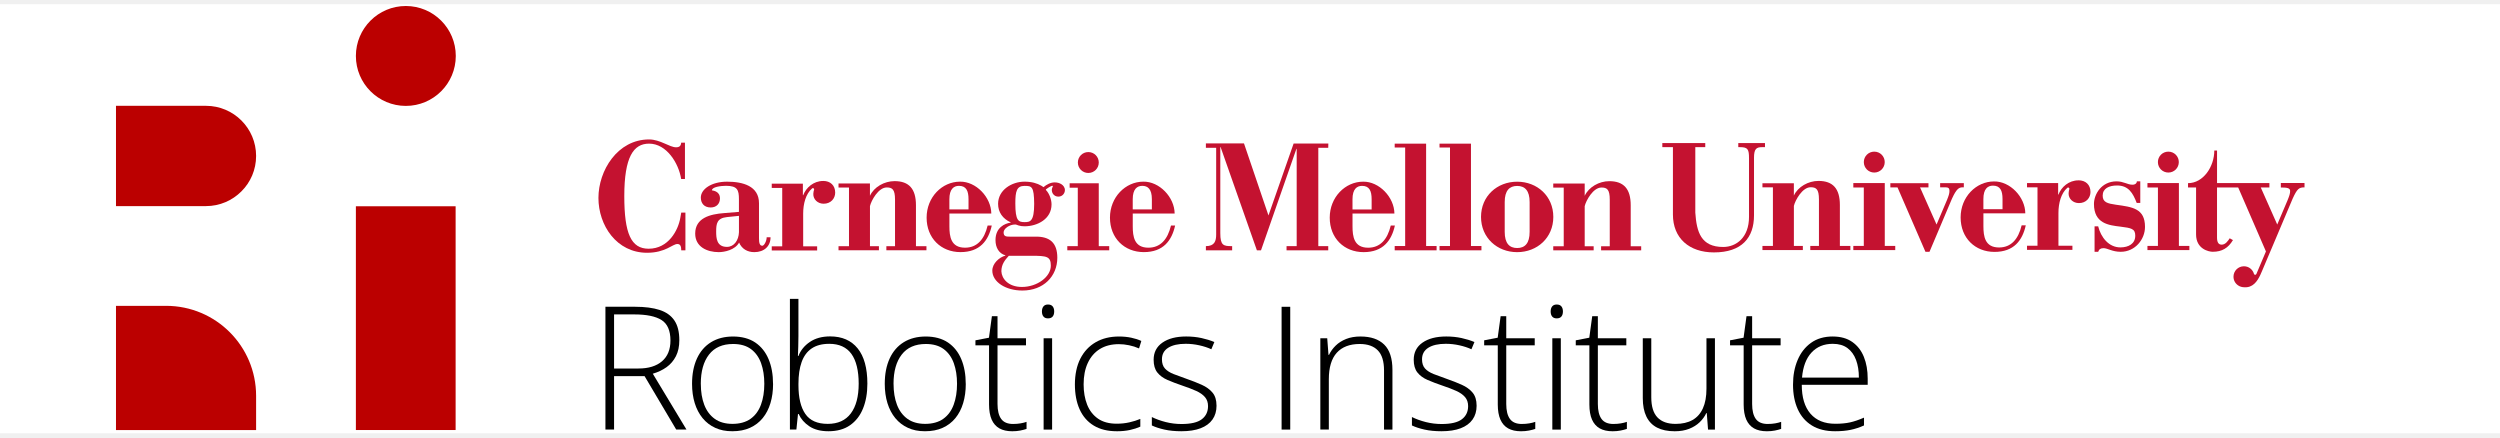
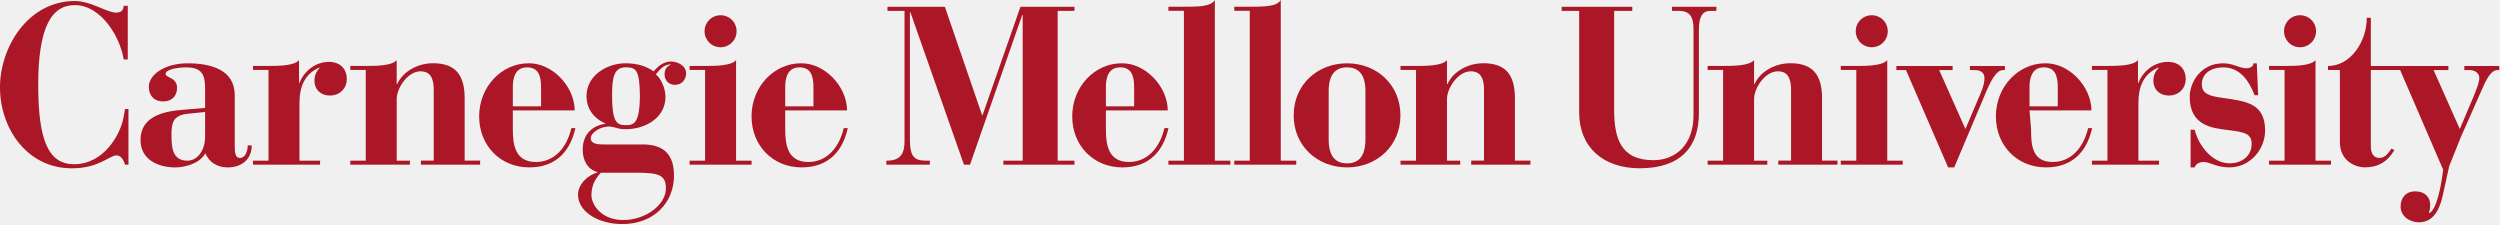
- <svg xmlns="http://www.w3.org/2000/svg" id="ri" viewBox="0 0 1186.14 203.56" width="320" height="56">
-   <rect width="1186.14" height="203.56" style="fill: #fff; stroke-width: 0px;" />
-   <g>
-     <rect x="139.44" y="125.28" width="106.16" height="47.32" transform="translate(43.57 341.46) rotate(-90)" style="fill: #b00; stroke-width: 0px;" />
-     <path d="M121.51,185.8v16.23H55.03v-58.93h23.78c23.6,0,42.7,19.13,42.7,42.7Z" style="fill: #b00; stroke-width: 0px;" />
-     <path d="M121.51,71.97c0,6.58-2.65,12.53-6.98,16.83-4.3,4.3-10.23,6.98-16.8,6.98h-42.7v-47.58h42.7c13.13,0,23.78,10.65,23.78,23.78Z" style="fill: #b00; stroke-width: 0px;" />
-     <circle cx="192.55" cy="24.54" r="23.7" style="fill: #b00; stroke-width: 0px;" />
-   </g>
-   <g>
-     <g>
-       <path d="M301.39,143.54c4.62,0,8.48.51,11.58,1.51,3.09,1.01,5.43,2.67,6.99,4.98,1.57,2.31,2.35,5.43,2.35,9.37,0,2.95-.54,5.48-1.61,7.59-1.08,2.11-2.56,3.85-4.44,5.2-1.89,1.35-4.06,2.39-6.54,3.11l15.98,26.5h-4.86l-15.02-25.35h-14.47v25.35h-4.1v-58.26h14.15ZM300.99,147.17h-9.64v25.66h11.6c4.76,0,8.47-1.14,11.14-3.43,2.67-2.28,4.01-5.57,4.01-9.84,0-4.7-1.41-7.94-4.22-9.72-2.82-1.78-7.11-2.67-12.87-2.67Z" style="stroke-width: 0px;" />
-       <path d="M366.79,180.09c0,3.35-.41,6.4-1.24,9.15-.82,2.75-2.05,5.12-3.67,7.11-1.62,1.99-3.63,3.53-6.04,4.62-2.4,1.09-5.2,1.63-8.39,1.63s-5.73-.54-8.09-1.61c-2.36-1.08-4.36-2.61-6-4.6-1.63-1.99-2.88-4.36-3.73-7.11-.85-2.75-1.28-5.81-1.28-9.19,0-4.65.78-8.65,2.33-12.02,1.55-3.36,3.79-5.94,6.7-7.73,2.91-1.79,6.4-2.69,10.46-2.69s7.7.95,10.5,2.85c2.8,1.9,4.91,4.54,6.32,7.91,1.41,3.37,2.11,7.27,2.11,11.68ZM332.51,180.09c0,3.8.54,7.12,1.63,9.96,1.09,2.84,2.74,5.06,4.96,6.66,2.22,1.59,5.03,2.39,8.43,2.39s6.34-.8,8.57-2.39c2.23-1.59,3.88-3.83,4.94-6.7,1.06-2.87,1.59-6.18,1.59-9.92s-.51-6.88-1.51-9.72c-1.01-2.84-2.6-5.08-4.78-6.72-2.18-1.63-5.02-2.45-8.53-2.45-5.02,0-8.83,1.67-11.42,5.02s-3.89,7.97-3.89,13.87Z" style="stroke-width: 0px;" />
-       <path d="M378.82,139.8v17.61c0,1.51-.03,3.18-.08,4.98-.05,1.81-.11,3.31-.16,4.5h.24c1.04-2.68,2.84-4.9,5.42-6.66,2.58-1.75,5.79-2.63,9.64-2.63,5.63,0,9.98,1.9,13.05,5.7,3.07,3.8,4.6,9.37,4.6,16.7,0,4.49-.69,8.43-2.07,11.82-1.38,3.39-3.43,6.03-6.16,7.93-2.72,1.9-6.13,2.85-10.22,2.85-3.69,0-6.71-.78-9.05-2.33-2.34-1.55-4.04-3.5-5.1-5.84h-.32l-.76,7.37h-3.07v-62.01h4.03ZM393.45,161.12c-3.43,0-6.22.74-8.37,2.21s-3.73,3.62-4.74,6.44c-1.01,2.82-1.51,6.26-1.51,10.32v.64c0,5.98,1.09,10.53,3.27,13.67,2.18,3.14,5.71,4.7,10.6,4.7s8.49-1.65,10.98-4.96c2.48-3.31,3.73-8.02,3.73-14.13s-1.16-10.95-3.47-14.13c-2.31-3.17-5.81-4.76-10.48-4.76Z" style="stroke-width: 0px;" />
-       <path d="M458.22,180.09c0,3.35-.41,6.4-1.24,9.15-.82,2.75-2.05,5.12-3.67,7.11-1.62,1.99-3.63,3.53-6.04,4.62-2.4,1.09-5.2,1.63-8.39,1.63s-5.73-.54-8.09-1.61c-2.36-1.08-4.36-2.61-6-4.6-1.63-1.99-2.88-4.36-3.73-7.11-.85-2.75-1.28-5.81-1.28-9.19,0-4.65.78-8.65,2.33-12.02,1.55-3.36,3.79-5.94,6.7-7.73,2.91-1.79,6.4-2.69,10.46-2.69s7.7.95,10.5,2.85c2.8,1.9,4.91,4.54,6.32,7.91,1.41,3.37,2.11,7.27,2.11,11.68ZM423.95,180.09c0,3.8.54,7.12,1.63,9.96,1.09,2.84,2.74,5.06,4.96,6.66,2.22,1.59,5.03,2.39,8.43,2.39s6.34-.8,8.57-2.39c2.23-1.59,3.88-3.83,4.94-6.7,1.06-2.87,1.59-6.18,1.59-9.92s-.51-6.88-1.51-9.72c-1.01-2.84-2.6-5.08-4.78-6.72-2.18-1.63-5.02-2.45-8.53-2.45-5.02,0-8.83,1.67-11.42,5.02-2.59,3.35-3.89,7.97-3.89,13.87Z" style="stroke-width: 0px;" />
-       <path d="M480.71,199.14c1.25,0,2.41-.09,3.49-.28,1.08-.19,2.03-.42,2.85-.72v3.35c-.85.29-1.85.55-2.99.78-1.14.23-2.4.34-3.79.34-2.44,0-4.48-.46-6.1-1.37-1.62-.92-2.84-2.31-3.67-4.18-.82-1.87-1.24-4.26-1.24-7.15v-28.06h-6.46v-2.39l6.42-1.24,1.39-10.2h2.67v10.48h13.51v3.35h-13.51v27.82c0,3.11.58,5.47,1.73,7.07,1.16,1.61,3.05,2.41,5.68,2.41Z" style="stroke-width: 0px;" />
-       <path d="M497.22,142.47c1.01,0,1.75.3,2.23.9s.72,1.4.72,2.41-.24,1.81-.72,2.39c-.48.58-1.22.88-2.23.88-.96,0-1.67-.29-2.15-.88-.48-.58-.72-1.38-.72-2.39s.24-1.81.72-2.41c.48-.6,1.2-.9,2.15-.9ZM499.18,158.49v43.32h-4.03v-43.32h4.03Z" style="stroke-width: 0px;" />
-       <path d="M529.84,202.6c-4.3,0-7.94-.9-10.9-2.69-2.96-1.79-5.19-4.36-6.7-7.69-1.5-3.33-2.25-7.29-2.25-11.86s.86-8.83,2.59-12.21c1.73-3.39,4.16-5.98,7.29-7.79,3.13-1.81,6.81-2.71,11.04-2.71,2.07,0,4,.19,5.78.56,1.78.37,3.39.89,4.82,1.55l-1.08,3.55c-1.49-.66-3.07-1.17-4.74-1.51-1.67-.35-3.28-.52-4.82-.52-3.56,0-6.58.78-9.07,2.33-2.48,1.55-4.38,3.76-5.7,6.62-1.32,2.86-1.97,6.22-1.97,10.1,0,3.64.56,6.86,1.67,9.66,1.12,2.8,2.83,5.01,5.14,6.62,2.31,1.61,5.27,2.41,8.89,2.41,2.1,0,4.1-.21,6-.64,1.9-.42,3.63-.97,5.2-1.63v3.67c-1.41.64-3.04,1.16-4.88,1.57-1.85.41-3.95.62-6.32.62Z" style="stroke-width: 0px;" />
-       <path d="M577.19,190.45c0,2.58-.64,4.78-1.93,6.6-1.29,1.82-3.17,3.2-5.64,4.14-2.47.94-5.51,1.41-9.13,1.41-3,0-5.69-.27-8.05-.8-2.36-.53-4.34-1.18-5.94-1.95v-3.99c1.99.98,4.2,1.78,6.62,2.39,2.42.61,4.9.92,7.45.92,4.46,0,7.68-.76,9.64-2.27,1.97-1.51,2.95-3.59,2.95-6.22,0-1.73-.49-3.15-1.45-4.28-.97-1.13-2.36-2.11-4.16-2.93-1.81-.82-3.99-1.66-6.54-2.51-2.66-.9-5.02-1.8-7.07-2.69-2.06-.89-3.67-2.07-4.84-3.55-1.17-1.47-1.75-3.49-1.75-6.04,0-3.48,1.39-6.19,4.18-8.13,2.79-1.94,6.54-2.91,11.24-2.91,2.6,0,5.03.25,7.27.74,2.24.49,4.28,1.12,6.12,1.89l-1.43,3.43c-1.65-.77-3.55-1.39-5.7-1.87s-4.3-.72-6.46-.72c-3.53,0-6.3.62-8.29,1.87-1.99,1.25-2.99,3.08-2.99,5.5,0,1.86.48,3.31,1.43,4.36.96,1.05,2.32,1.93,4.1,2.63,1.78.7,3.89,1.48,6.34,2.33,2.52.88,4.85,1.79,6.99,2.75,2.14.96,3.85,2.19,5.12,3.71,1.28,1.51,1.91,3.57,1.91,6.18Z" style="stroke-width: 0px;" />
-       <path d="M608.06,201.81v-58.26h4.1v58.26h-4.1Z" style="stroke-width: 0px;" />
-       <path d="M645.54,157.65c4.86,0,8.59,1.28,11.2,3.83,2.6,2.55,3.91,6.55,3.91,12v28.33h-3.99v-28.1c0-4.3-.98-7.47-2.95-9.48-1.97-2.02-4.82-3.03-8.57-3.03-4.76,0-8.39,1.39-10.9,4.16-2.51,2.78-3.77,6.97-3.77,12.57v23.87h-4.03v-43.32h3.27l.6,7.89h.24c.77-1.62,1.83-3.09,3.17-4.4,1.34-1.32,3-2.36,4.96-3.15,1.97-.78,4.25-1.18,6.85-1.18Z" style="stroke-width: 0px;" />
-       <path d="M700.59,190.45c0,2.58-.64,4.78-1.93,6.6-1.29,1.82-3.17,3.2-5.64,4.14-2.47.94-5.51,1.41-9.13,1.41-3,0-5.69-.27-8.05-.8-2.36-.53-4.34-1.18-5.94-1.95v-3.99c1.99.98,4.2,1.78,6.62,2.39,2.42.61,4.9.92,7.45.92,4.46,0,7.68-.76,9.64-2.27,1.97-1.51,2.95-3.59,2.95-6.22,0-1.73-.49-3.15-1.45-4.28-.97-1.13-2.36-2.11-4.16-2.93-1.81-.82-3.99-1.66-6.54-2.51-2.66-.9-5.02-1.8-7.07-2.69-2.06-.89-3.67-2.07-4.84-3.55-1.17-1.47-1.75-3.49-1.75-6.04,0-3.48,1.39-6.19,4.18-8.13,2.79-1.94,6.54-2.91,11.24-2.91,2.6,0,5.03.25,7.27.74,2.24.49,4.28,1.12,6.12,1.89l-1.43,3.43c-1.65-.77-3.55-1.39-5.7-1.87s-4.3-.72-6.46-.72c-3.53,0-6.3.62-8.29,1.87-1.99,1.25-2.99,3.08-2.99,5.5,0,1.86.48,3.31,1.43,4.36.96,1.05,2.32,1.93,4.1,2.63,1.78.7,3.89,1.48,6.34,2.33,2.52.88,4.85,1.79,6.99,2.75,2.14.96,3.85,2.19,5.12,3.71s1.91,3.57,1.91,6.18Z" style="stroke-width: 0px;" />
-       <path d="M722.08,199.14c1.25,0,2.41-.09,3.49-.28,1.08-.19,2.03-.42,2.85-.72v3.35c-.85.29-1.85.55-2.99.78-1.14.23-2.4.34-3.79.34-2.44,0-4.48-.46-6.1-1.37-1.62-.92-2.84-2.31-3.67-4.18-.82-1.87-1.24-4.26-1.24-7.15v-28.06h-6.46v-2.39l6.42-1.24,1.39-10.2h2.67v10.48h13.51v3.35h-13.51v27.82c0,3.11.58,5.47,1.73,7.07,1.16,1.61,3.05,2.41,5.68,2.41Z" style="stroke-width: 0px;" />
-       <path d="M738.59,142.47c1.01,0,1.75.3,2.23.9.48.6.72,1.4.72,2.41s-.24,1.81-.72,2.39c-.48.58-1.22.88-2.23.88-.96,0-1.67-.29-2.15-.88-.48-.58-.72-1.38-.72-2.39s.24-1.81.72-2.41c.48-.6,1.2-.9,2.15-.9ZM740.54,158.49v43.32h-4.03v-43.32h4.03Z" style="stroke-width: 0px;" />
-       <path d="M765.54,199.14c1.25,0,2.41-.09,3.49-.28,1.08-.19,2.03-.42,2.85-.72v3.35c-.85.29-1.85.55-2.99.78-1.14.23-2.4.34-3.79.34-2.44,0-4.48-.46-6.1-1.37-1.62-.92-2.84-2.31-3.67-4.18-.82-1.87-1.24-4.26-1.24-7.15v-28.06h-6.46v-2.39l6.42-1.24,1.39-10.2h2.67v10.48h13.51v3.35h-13.51v27.82c0,3.11.58,5.47,1.73,7.07,1.16,1.61,3.05,2.41,5.68,2.41Z" style="stroke-width: 0px;" />
-       <path d="M813.66,158.49v43.32h-3.27l-.6-7.81h-.24c-.74,1.59-1.79,3.04-3.15,4.34-1.35,1.3-3.02,2.34-4.98,3.11-1.97.77-4.25,1.16-6.85,1.16-3.32,0-6.1-.58-8.35-1.73-2.25-1.16-3.94-2.9-5.08-5.24-1.14-2.34-1.71-5.26-1.71-8.77v-28.37h4.03v27.98c0,4.33.98,7.52,2.93,9.56,1.95,2.05,4.82,3.07,8.59,3.07,3.19,0,5.86-.61,8.03-1.83,2.16-1.22,3.81-3.07,4.94-5.56,1.13-2.48,1.69-5.59,1.69-9.31v-23.91h4.03Z" style="stroke-width: 0px;" />
-       <path d="M838.74,199.14c1.25,0,2.41-.09,3.49-.28,1.08-.19,2.03-.42,2.85-.72v3.35c-.85.29-1.85.55-2.99.78-1.14.23-2.41.34-3.79.34-2.45,0-4.48-.46-6.1-1.37-1.62-.92-2.84-2.31-3.67-4.18-.82-1.87-1.24-4.26-1.24-7.15v-28.06h-6.46v-2.39l6.42-1.24,1.39-10.2h2.67v10.48h13.51v3.35h-13.51v27.82c0,3.11.58,5.47,1.73,7.07,1.16,1.61,3.05,2.41,5.68,2.41Z" style="stroke-width: 0px;" />
-       <path d="M869.6,157.65c3.69,0,6.77.86,9.23,2.59,2.46,1.73,4.29,4.09,5.5,7.09,1.21,3,1.81,6.44,1.81,10.32v2.91h-31.28c0,5.95,1.37,10.52,4.12,13.71,2.75,3.19,6.69,4.78,11.82,4.78,2.68,0,5.01-.22,6.99-.66,1.98-.44,4.18-1.19,6.6-2.25v3.71c-2.13.96-4.25,1.65-6.38,2.09-2.13.44-4.57.66-7.33.66-4.38,0-8.06-.91-11.02-2.73-2.96-1.82-5.19-4.39-6.7-7.71-1.5-3.32-2.25-7.2-2.25-11.64s.72-8.22,2.17-11.68c1.45-3.45,3.57-6.18,6.38-8.19,2.8-2.01,6.25-3.01,10.34-3.01ZM869.56,161.12c-4.14,0-7.5,1.37-10.06,4.12-2.56,2.75-4.07,6.72-4.52,11.9h26.98c0-3.16-.45-5.95-1.35-8.37-.9-2.42-2.27-4.3-4.08-5.64-1.82-1.34-4.14-2.01-6.95-2.01Z" style="stroke-width: 0px;" />
-     </g>
-     <g>
-       <polygon points="521.31 84.95 521.31 114.78 526.28 114.78 526.28 116.75 506.39 116.75 506.39 114.78 511.36 114.78 511.36 87.05 507.5 87.05 507.5 84.95 521.31 84.95" style="fill: #c41230; stroke-width: 0px;" />
-       <path d="M324.98,65.69h-1.8c-.07,1.53-.88,2.19-2.41,2.19-3.07,0-7.55-3.73-12.81-3.73-14.98,0-24.03,14.76-24.03,27.76s8.62,26.01,23.08,26.01c8.77,0,12.05-4.16,14.39-4.16,1.53,0,1.82,1.35,1.82,3h1.98v-17.9h-1.98l-.44,2.48c-1.02,5.92-5.62,14.66-15.04,14.66-8.33,0-11.54-7.2-11.54-24.96,0-18.63,4.38-24.9,11.76-24.9,8.33,0,14.06,9.33,15.22,16.78h1.8v-17.24Z" style="fill: #c41230; stroke-width: 0px;" />
-       <path d="M350.6,108.18c-.14,3.82-2.3,6.95-5.69,6.95-4.9,0-5.12-4.13-5.12-7.3,0-3.82.43-6.34,5.12-6.84l5.69-.58v7.77ZM363.75,110.56c0,1.87-1.23,4.03-2.05,4.03-1.3,0-1.59-1.37-1.59-3.6v-16.57c0-8.21-7.71-10.23-15.13-10.23s-12.47,3.53-12.47,7.56c0,2.52,1.44,4.68,4.69,4.68,2.74,0,4.39-1.8,4.39-4.32,0-3.67-3.81-3.71-3.81-3.8,0-1.63,4.24-2.16,6.69-2.16,5.4,0,6.12,1.99,6.12,6.32v6.05l-7.06.58c-6.56.5-13.69,2.24-13.69,9.73,0,6.27,5.62,8.79,11.17,8.79,2.81,0,7.78-1.08,9.66-4.54,1.3,3.03,3.96,4.54,7.21,4.54,4.68,0,7.71-2.81,7.71-7.06h-1.83Z" style="fill: #c41230; stroke-width: 0px;" />
-       <polygon points="1033.79 84.85 1033.79 114.67 1038.76 114.67 1038.76 116.65 1018.87 116.65 1018.87 114.67 1023.84 114.67 1023.84 86.95 1018.87 86.95 1018.87 84.85 1033.79 84.85" style="fill: #c41230; stroke-width: 0px;" />
-       <path d="M601.83,100.23l11.94-34.15h16.47l-.05,2.04h-4.71v46.65h4.71v1.99h-19.78v-1.99h4.81v-46.14h-.14l-16.79,48.13h-1.95l-17.22-48.99h-.14v40.85c0,5.84,1.51,6.15,5.4,6.15h.22v1.99h-12.46v-1.99h0c4.11,0,4.88-2.4,4.88-5.5v-41.15h-4.88v-2.08h18.08l11.62,34.2Z" style="fill: #c41230; stroke-width: 0px;" />
-       <path d="M641.7,97.36v-4.84c0-4.83,2.09-6.34,4.54-6.34,3.46,0,4.54,2.38,4.54,6.34v4.84h-9.08ZM641.7,99.32h19.89c-.07-7.78-7.28-15.27-14.84-15.13-8.5,0-15.85,7.35-15.85,17.08s6.84,16.35,16.07,16.35,13.26-5.48,14.84-12.61h-1.96c-1.58,6.7-5.1,10.51-10.72,10.51-6.7,0-7.42-5.25-7.42-10.15v-6.05Z" style="fill: #c41230; stroke-width: 0px;" />
-       <path d="M941.03,97.25v-4.84c0-4.83,2.09-6.34,4.54-6.34,3.46,0,4.54,2.38,4.54,6.34v4.84h-9.08ZM941.03,99.21h19.89c-.07-7.78-7.28-15.27-14.84-15.13-8.5,0-15.85,7.35-15.85,17.08s6.84,16.35,16.07,16.35,13.26-5.48,14.84-12.61h-1.96c-1.58,6.7-5.1,10.51-10.72,10.51-6.7,0-7.42-5.25-7.42-10.15v-6.05Z" style="fill: #c41230; stroke-width: 0px;" />
-       <polygon points="661.72 66.15 661.72 67.98 666.69 67.98 666.69 114.72 661.72 114.72 661.72 116.76 681.6 116.76 681.6 114.72 676.63 114.72 676.63 66.15 661.72 66.15" style="fill: #c41230; stroke-width: 0px;" />
-       <polygon points="682.99 66.15 682.99 67.98 687.96 67.98 687.96 114.72 682.99 114.72 682.99 116.76 702.88 116.76 702.88 114.72 697.91 114.72 697.91 66.15 682.99 66.15" style="fill: #c41230; stroke-width: 0px;" />
-       <path d="M725.74,108.03c0,5.4-2.23,7.64-5.91,7.64s-5.91-2.23-5.91-7.64v-14.18c0-5.41,2.23-7.64,5.91-7.64s5.91,2.23,5.91,7.64v14.18ZM736.98,100.91c0-9.87-7.64-16.71-17.15-16.71s-17.15,6.84-17.15,16.71,7.64,16.72,17.15,16.72,17.15-6.84,17.15-16.72" style="fill: #c41230; stroke-width: 0px;" />
-       <path d="M788.69,67.8h5.04v32.01c0,11.17,7.71,17.94,19.45,17.94,13.26,0,19.02-6.99,19.02-17.58v-27.36c0-4.18,1.15-5,3.75-5h1.46v-1.93h-12.67v1.93h.91c3.67,0,4.18,1.11,4.18,5.29v27.8c0,9.8-6.08,14.27-12.25,14.27-10.52,0-12.61-7.06-13.23-16.29v-31.07h4.72v-1.93h-20.37v1.93Z" style="fill: #c41230; stroke-width: 0px;" />
-       <path d="M913.52,117.46h1.94l10.67-25.22c2.16-4.71,3.31-5.31,4.97-5.38h.65v-1.97h-11.24v1.99h1.37c2.09,0,3.05-.13,3.05,1.74,0,1.16-.37,2.29-1.22,4.38l-4.9,11.53-7.84-17.64h4v-1.99h-18.08v1.99h3.39l13.26,30.57Z" style="fill: #c41230; stroke-width: 0px;" />
-       <path d="M993.79,117.46h1.71c.36-1.15,1.1-1.73,2.54-1.73,1.87,0,4.11,1.73,8.14,1.73,6.85,0,11.53-5.91,11.53-11.81,0-8.79-6.05-9.44-13.76-10.52-4.04-.58-6.32-1.15-6.32-4.32,0-3.39,2.95-4.81,6.84-4.81,5.41,0,7.5,3.58,9.3,8.27h1.7v-10.23h-1.63c0,.87-.75,1.59-2.11,1.59-2.31,0-4.18-1.59-7.5-1.59-7.2,0-10.74,6.13-10.74,10.74,0,9.3,7.06,10.09,12.54,10.74,5.19.65,7.06.98,7.06,4.29,0,3.82-3.17,5.56-7.06,5.56-5.47,0-9.24-4.73-10.54-9.99h-1.71v12.1Z" style="fill: #c41230; stroke-width: 0px;" />
-       <polygon points="894.24 84.85 894.24 114.67 899.21 114.67 899.21 116.65 879.32 116.65 879.32 114.67 884.29 114.67 884.29 86.95 879.32 86.95 879.32 84.85 894.24 84.85" style="fill: #c41230; stroke-width: 0px;" />
-       <path d="M884.3,74.9c0,2.76,2.21,4.96,4.96,4.96s4.96-2.21,4.96-4.96-2.2-4.96-4.96-4.96-4.96,2.21-4.96,4.96" style="fill: #c41230; stroke-width: 0px;" />
-       <path d="M1023.83,74.9c0,2.76,2.21,4.96,4.96,4.96s4.96-2.21,4.96-4.96-2.2-4.96-4.96-4.96-4.96,2.21-4.96,4.96" style="fill: #c41230; stroke-width: 0px;" />
-       <path d="M450.44,97.35v-4.84c0-4.83,2.09-6.34,4.54-6.34,3.46,0,4.54,2.38,4.54,6.34v4.84h-9.08ZM450.44,99.31h19.89c-.07-7.78-7.28-15.27-14.84-15.13-8.5,0-15.85,7.35-15.85,17.08s6.84,16.35,16.07,16.35,13.26-5.48,14.84-12.61h-1.96c-1.58,6.7-5.1,10.51-10.72,10.51-6.7,0-7.42-5.25-7.42-10.15v-6.05Z" style="fill: #c41230; stroke-width: 0px;" />
-       <path d="M537.43,97.35v-4.84c0-4.83,2.09-6.34,4.54-6.34,2.58,0,4.54,1.49,4.54,6.34v4.84h-9.08ZM537.43,99.31h19.89c-.07-7.78-7.28-15.27-14.84-15.13-8.5,0-15.85,7.35-15.85,17.08s6.84,16.35,16.07,16.35,13.26-5.48,14.84-12.61h-1.96c-1.58,6.7-5.1,10.51-10.72,10.51-6.7,0-7.42-5.25-7.42-10.15v-6.05Z" style="fill: #c41230; stroke-width: 0px;" />
-       <path d="M872.94,114.7v-19.45c0-7.78-3.31-11.42-10.16-11.42-4.83,0-9.73,2.77-11.67,6.95h0v-5.84h-14.91v1.94h4.97v27.81h-4.97v1.95h19.17v-1.95h-4.25v-19.01c.62-2.67,4.01-8.85,7.95-8.85,2.62,0,3.94.9,3.94,5.74v22.12h-4.11v1.95h19.02v-1.95h-4.97Z" style="fill: #c41230; stroke-width: 0px;" />
-       <path d="M751.87,85.06v5.84h0c1.95-4.18,6.84-6.95,11.67-6.95,6.84,0,10.16,3.64,10.16,11.42v19.45h4.97v1.95h-19.02v-1.95h4.11v-22.12c0-4.84-1.33-5.74-3.94-5.74-3.94,0-7.33,6.17-7.95,8.85v19.01s4.25,0,4.25,0v1.95h-19.17v-1.95h4.97v-27.81h-4.97v-1.94h14.91Z" style="fill: #c41230; stroke-width: 0px;" />
-       <path d="M434.58,114.8v-19.45c0-7.78-3.31-11.42-10.16-11.42-4.83,0-9.73,2.77-11.67,6.95h0v-5.84h-14.91v1.94h4.97v27.81h-4.97v1.95h19.17v-1.95h-4.25v-19.01c.62-2.67,4.01-8.85,7.95-8.85,2.62,0,3.94.9,3.94,5.74v22.12h-4.11v1.95h19.02v-1.95h-4.97Z" style="fill: #c41230; stroke-width: 0px;" />
-       <path d="M511.4,75.1c0,2.76,2.21,4.96,4.96,4.96s4.96-2.21,4.96-4.96-2.2-4.96-4.96-4.96-4.96,2.21-4.96,4.96" style="fill: #c41230; stroke-width: 0px;" />
-       <path d="M1082.15,84.86v2.09c3.07-.01,4.42.28,4.42,1.67,0,1.16-.37,2.29-1.22,4.38l-4.9,11.53-7.81-17.58h4.09v-2.1h-24.84v-15.45h-1.3c0,7.63-5.19,15.49-12.47,15.49v2.06h3.82v22.29c0,6.84,5.9,8.21,7.92,8.21,4.4,0,7.35-1.8,9.58-5.55l-1.54-.85c-.86,1.3-2.02,3.02-3.82,3.02-1.44,0-2.2-1.02-2.2-3.4v-23.74h10.04l13.17,30.36-4.55,10.73v.02s-.01,0-.02,0h0c-.1.2-.3.34-.55.34-.26,0-.48-.17-.56-.41,0-.01,0-.02,0-.03-.59-2.09-2.47-3.61-4.76-3.61-2.76,0-4.96,2.21-4.96,4.96,0,1.94,1.1,3.59,2.71,4.41,0,0-.02,0-.02,0,.05.03.11.05.16.07.1.05.19.09.29.13.56.23,1.16.37,1.81.38,4.18.35,6.32-2.73,7.8-5.88.33-.71.64-1.43.92-2.11.63-1.52,1.74-4.14,3.04-7.2h0s1.25-2.93,1.25-2.93h0s10.13-23.96,10.13-23.96c2.16-4.71,2.99-5.31,5.61-5.31h0v-2.07h-11.24Z" style="fill: #c41230; stroke-width: 0px;" />
-       <path d="M390.58,83.85c-4.61,0-8.14,3.17-9.51,6.77h-.14v-5.49h-14.77v2.02h4.97v27.72h-4.97v1.97h21.54v-1.97h-6.63v-15.52c0-4.63,1.21-9.38,4.26-11.99.18-.13.41-.17.62-.06.24.12.35.37.32.61h0c-.2.57-.35,1.24-.39,2.06-.1,2.61,2.09,4.68,4.9,4.68,3.46,0,5.48-2.52,5.48-5.26,0-3.46-2.31-5.55-5.69-5.55Z" style="fill: #c41230; stroke-width: 0px;" />
-       <path d="M499.02,86.19c.14-.04.32-.12.43,0s.11.25.03.39h0c-.44.75-.6,1.66-.26,2.66.33.97,1.17,1.74,2.18,1.96,2.06.47,3.85-1.05,3.85-3.02,0-1.27-.79-2.24-1.7-2.81s-2-.84-3.17-.84c-1.92,0-3.88,1.03-5.29,2.26,0,0,0,0,0-.01-.32-.23-.66-.46-1.02-.67-1.98-1.15-4.57-1.93-7.98-1.93-6.05,0-12.54,3.96-12.54,10.52,0,3.96,2.16,7.06,5.98,8.79v.14c-2.81.36-7.21,2.3-7.21,8.29,0,3.6,1.66,6.34,4.69,7.21v.14c-2.88.79-6.2,3.68-6.2,7.13,0,5.33,6.27,9.44,14.27,9.44,10.01,0,16.57-6.77,16.57-15.56,0-6.99-3.46-10.16-10.52-10.01h-11.96c-1.8,0-3-.07-3-2.02,0-1.8,2.76-3.75,5.5-3.75.48,0,1.26.37,1.46.43.87.28,1.81.43,2.96.43,6.2,0,12.82-3.53,12.82-10.38,0-2.12-.92-5.01-2.63-6.81-.1-.11-.1-.28.02-.37.69-.55,1.5-1.01,1.88-1.23.31-.17.55-.3.85-.39h.02ZM489.45,119.35c7.21,0,9.12.3,9.12,4.7,0,5.26-6.44,10.09-13.72,10.09-6.49,0-9.6-3.98-9.74-7.43,0-3.17,1.58-5.26,3.52-7.35h10.82ZM490.67,94.73c0,8.38-1.94,8.65-4.54,8.65-2.88,0-4.4-.56-4.4-8.87,0-5.84.65-8.32,4.4-8.32,3.38,0,4.47.22,4.54,8.51v.03Z" style="fill: #c41230; stroke-width: 0px;" />
-       <path d="M986.15,83.56c-4.61,0-8.14,3.17-9.51,6.77h-.14v-5.49h-14.77v2.02h4.97v27.72h-4.97v1.97h21.54v-1.97h-6.63v-15.52c0-4.63,1.21-9.37,4.25-11.99.18-.12.41-.16.62-.06.24.12.35.37.32.61v.02c-.18.56-.34,1.22-.37,2.03-.1,2.61,2.09,4.68,4.9,4.68,3.46,0,5.48-2.52,5.48-5.26,0-3.46-2.31-5.55-5.69-5.55Z" style="fill: #c41230; stroke-width: 0px;" />
-     </g>
+ <svg xmlns="http://www.w3.org/2000/svg" version="1.1" width="178.5" height="16">
+   <style type="text/css">
+ path {fill:#ab1727;}
+ </style>
+   <g transform="matrix(1,0,0,-1,-505.7749,201.4159)">
+     <path d="m 514.899,201.004 -0.293,0 c -0.015,-0.34 -0.196,-0.488 -0.536,-0.488 -0.682,0 -1.785,0.827 -2.955,0.827 -3.328,0 -5.341,-3.278 -5.341,-6.166 0,-2.907 1.916,-5.779 5.129,-5.779 1.949,0 2.68,0.924 3.199,0.924 0.341,0 0.537,-0.423 0.601,-0.665 l 0.244,0 0,3.978 -0.244,0 -0.098,-0.552 c -0.228,-1.316 -1.444,-3.393 -3.538,-3.393 -1.852,0 -2.564,1.737 -2.564,5.682 0,4.137 0.973,5.68 2.612,5.68 1.851,0 3.23,-2.223 3.49,-3.88 l 0.293,0 0,3.832 z" />
+     <path d="m 523.751,191.035 -0.288,0 c 0,-0.417 -0.176,-0.898 -0.561,-0.898 -0.288,0 -0.367,0.304 -0.367,0.8 l 0,3.684 c 0,1.825 -1.715,2.275 -3.364,2.275 -1.601,0 -2.771,-0.786 -2.771,-1.682 0,-0.562 0.32,-1.041 1.04,-1.041 0.609,0 0.977,0.4 0.977,0.961 0,0.767 -0.799,0.72 -0.817,0.992 -0.014,0.353 0.914,0.479 1.459,0.479 1.2,0 1.361,-0.59 1.361,-1.552 l 0,-1.344 -1.57,-0.129 c -1.456,-0.113 -3.042,-0.497 -3.042,-2.162 0,-1.394 1.248,-1.956 2.482,-1.956 0.624,0 1.729,0.242 2.146,1.009 0.288,-0.672 0.881,-1.009 1.6,-1.009 1.041,0 1.714,0.626 1.714,1.571 m -3.33,0.527 c -0.032,-0.849 -0.514,-1.616 -1.265,-1.616 -1.089,0 -1.136,0.991 -1.136,1.824 0,0.851 0.095,1.411 1.136,1.522 l 1.265,0.129 0,-1.859 z" />
+     <path d="m 523.841,189.657 4.789,0 0,0.289 -1.474,0 0,4.087 c 0,1.233 0.385,2.097 1.394,2.547 l 0.064,0 c -0.272,-0.288 -0.385,-0.543 -0.385,-0.944 0,-0.626 0.464,-1.042 1.089,-1.042 0.769,0 1.218,0.558 1.218,1.169 0,0.77 -0.513,1.234 -1.265,1.234 -1.025,0 -1.81,-0.705 -2.114,-1.506 l -0.032,0 0,1.634 c -0.337,-0.416 -1.521,-0.416 -2.178,-0.416 l -1.106,0 0,-0.287 1.106,0 0,-6.476 -1.106,0 0,-0.289 z" />
+     <path d="m 530.787,189.657 4.258,0 0,0.289 -0.945,0 0,4.391 c 0,0.815 0.801,1.987 1.697,1.987 0.464,0 0.946,-0.193 0.946,-1.313 l 0,-5.064 -0.914,0 0,-0.289 4.227,0 0,0.289 -1.105,0 0,4.47 c 0,1.731 -0.736,2.484 -2.258,2.484 -1.071,0 -2.129,-0.56 -2.562,-1.489 l -0.032,0 0,1.713 c -0.337,-0.416 -1.52,-0.416 -2.177,-0.416 l -1.137,0 0,-0.287 1.105,0 0,-6.476 -1.105,0 0,-0.289 z" />
+     <path d="m 542.39,193.532 4.421,0 c -0.016,1.73 -1.618,3.395 -3.3,3.365 -1.888,0 -3.524,-1.635 -3.524,-3.796 0,-2.082 1.521,-3.637 3.573,-3.637 1.97,0 2.947,1.218 3.299,2.805 l -0.288,0 c -0.352,-1.49 -1.281,-2.419 -2.531,-2.419 -1.49,0 -1.65,1.249 -1.65,2.337 l 0,1.345 z m 0,0.29 0,1.376 c 0,1.074 0.465,1.409 1.009,1.409 0.767,0 1.009,-0.527 1.009,-1.409 l 0,-1.376 -2.019,0 z" />
+     <path d="m 554.763,196.175 c 0,0.562 -0.608,0.849 -1.089,0.849 -0.527,0 -0.928,-0.353 -1.233,-0.704 -0.465,0.336 -1.104,0.578 -2.001,0.578 -1.345,0 -2.788,-0.881 -2.788,-2.339 0,-0.88 0.481,-1.568 1.33,-1.953 l 0,-0.031 c -0.625,-0.08 -1.602,-0.513 -1.602,-1.842 0,-0.799 0.369,-1.409 1.041,-1.602 l 0,-0.031 c -0.641,-0.174 -1.377,-0.815 -1.377,-1.584 0,-1.185 1.394,-2.098 3.171,-2.098 2.225,0 3.683,1.505 3.683,3.458 0,1.554 -0.769,2.258 -2.338,2.226 l -2.659,0 c -0.401,0 -0.945,0.016 -0.945,0.447 0,0.401 0.689,0.833 1.297,0.833 0.176,0 0.352,-0.048 0.529,-0.095 0.191,-0.065 0.4,-0.098 0.657,-0.098 1.377,0 2.85,0.786 2.85,2.307 0,0.512 -0.239,1.232 -0.688,1.616 0.288,0.288 0.432,0.642 1.057,0.72 l 0,-0.032 c -0.337,-0.175 -0.432,-0.384 -0.432,-0.705 0,-0.368 0.256,-0.736 0.735,-0.736 0.514,0 0.801,0.386 0.801,0.817 m -6.085,-7.092 2.514,0 c 1.601,0 2.13,-0.144 2.13,-1.121 0,-1.169 -1.441,-2.257 -3.059,-2.257 -1.442,0 -2.225,0.976 -2.259,1.744 0,0.705 0.24,1.17 0.673,1.634 m 2.787,5.475 c -0.017,-1.969 -0.433,-2.08 -1.009,-2.08 -0.641,0 -0.977,0.208 -0.977,2.13 0,1.295 0.144,2 0.977,2 0.752,0 0.992,-0.208 1.009,-2.05" />
+     <path d="m 555.013,189.657 4.424,0 0,0.289 -1.106,0 0,7.178 c -0.337,-0.416 -1.523,-0.416 -2.179,-0.416 l -1.139,0 0,-0.287 1.105,0 0,-6.476 -1.105,0 0,-0.289 z" />
+     <path d="m 556.081,199.186 c 0,-0.635 0.507,-1.144 1.143,-1.144 0.636,0 1.143,0.509 1.143,1.144 0,0.635 -0.507,1.142 -1.143,1.142 -0.636,0 -1.143,-0.507 -1.143,-1.142" />
+     <path d="m 561.839,193.532 4.419,0 c -0.014,1.73 -1.617,3.395 -3.299,3.365 -1.889,0 -3.524,-1.635 -3.524,-3.796 0,-2.082 1.524,-3.637 3.572,-3.637 1.971,0 2.949,1.218 3.3,2.805 l -0.288,0 c -0.352,-1.49 -1.28,-2.419 -2.531,-2.419 -1.489,0 -1.649,1.249 -1.649,2.337 l 0,1.345 z m 0,0.29 0,1.376 c 0,1.074 0.464,1.409 1.009,1.409 0.768,0 1.008,-0.527 1.008,-1.409 l 0,-1.376 -2.018,0 z" />
+     <path d="m 569.062,189.657 3.106,0 0,0.288 -0.224,0 c -0.865,0 -1.201,0.224 -1.201,1.521 l 0,9.077 0.033,0 3.825,-10.886 0.433,0 3.729,10.694 0.032,0 0,-10.406 -1.378,0 0,-0.288 5.075,0 0,0.288 -1.201,0 0,10.695 1.201,0 0,0.288 -3.858,0 -2.706,-7.734 -0.032,0 -2.657,7.734 -4.098,0 0,-0.288 1.216,0 0,-9.319 c 0,-0.688 -0.159,-1.376 -1.232,-1.376 l -0.064,0 0,-0.288 z" />
+     <path d="m 584.735,193.532 4.42,0 c -0.015,1.73 -1.617,3.395 -3.299,3.365 -1.889,0 -3.524,-1.635 -3.524,-3.796 0,-2.082 1.522,-3.637 3.574,-3.637 1.968,0 2.947,1.218 3.298,2.805 l -0.288,0 c -0.351,-1.49 -1.28,-2.419 -2.531,-2.419 -1.49,0 -1.65,1.249 -1.65,2.337 l 0,1.345 z m 0,0.29 0,1.376 c 0,1.074 0.464,1.409 1.009,1.409 0.769,0 1.009,-0.527 1.009,-1.409 l 0,-1.376 -2.019,0 z" />
+     <path d="m 589.198,189.657 4.424,0 0,0.288 -1.106,0 0,11.471 c -0.289,-0.48 -1.171,-0.48 -2.308,-0.48 l -1.009,0 0,-0.289 1.107,0 0,-10.701 -1.107,0 0,-0.288 z" />
+     <path d="m 593.902,189.657 4.424,0 0,0.288 -1.105,0 0,11.471 c -0.29,-0.48 -1.171,-0.48 -2.308,-0.48 l -1.01,0 0,-0.289 1.105,0 0,-10.701 -1.105,0 0,-0.288 z" />
+     <path d="m 605.766,193.181 c 0,2.193 -1.697,3.715 -3.811,3.715 -2.113,0 -3.812,-1.522 -3.812,-3.715 0,-2.195 1.699,-3.717 3.812,-3.717 2.114,0 3.811,1.522 3.811,3.717 m -2.499,-1.73 c 0,-1.202 -0.495,-1.698 -1.312,-1.698 -0.816,0 -1.313,0.495 -1.313,1.698 l 0,3.459 c 0,1.2 0.497,1.696 1.313,1.696 0.817,0 1.312,-0.496 1.312,-1.696 l 0,-3.459 z" />
+     <path d="m 605.775,189.657 4.259,0 0,0.289 -0.944,0 0,4.391 c 0,0.815 0.801,1.987 1.698,1.987 0.463,0 0.945,-0.193 0.945,-1.313 l 0,-5.064 -0.915,0 0,-0.289 4.229,0 0,0.289 -1.107,0 0,4.47 c 0,1.731 -0.735,2.484 -2.257,2.484 -1.072,0 -2.129,-0.56 -2.563,-1.489 l -0.031,0 0,1.713 c -0.336,-0.416 -1.521,-0.416 -2.178,-0.416 l -1.138,0 0,-0.287 1.106,0 0,-6.476 -1.106,0 0,-0.289 z" />
+     <path d="m 617.279,200.64 1.249,0 0,-7.253 c 0,-2.481 1.711,-3.986 4.322,-3.986 2.945,0 4.226,1.554 4.226,3.909 l 0,5.986 c 0,0.929 0.256,1.345 0.833,1.345 l 0.416,0 0,0.288 -3.169,0 0,-0.288 0.464,0 c 0.817,0 1.073,-0.416 1.073,-1.345 l 0,-6.085 c 0,-2.175 -1.314,-3.232 -2.867,-3.232 -2.337,0 -2.801,1.568 -2.801,3.617 l 0,7.045 1.296,0 0,0.288 -5.043,0 0,-0.288 z" />
+     <path d="m 627.702,189.657 4.258,0 0,0.289 -0.944,0 0,4.391 c 0,0.815 0.798,1.987 1.695,1.987 0.466,0 0.946,-0.193 0.946,-1.313 l 0,-5.064 -0.912,0 0,-0.289 4.227,0 0,0.289 -1.103,0 0,4.47 c 0,1.731 -0.738,2.484 -2.259,2.484 -1.072,0 -2.13,-0.56 -2.562,-1.489 l -0.032,0 0,1.713 c -0.338,-0.416 -1.521,-0.416 -2.18,-0.416 l -1.135,0 0,-0.287 1.103,0 0,-6.476 -1.103,0 0,-0.289 z" />
+     <path d="m 637.206,189.657 4.424,0 0,0.289 -1.105,0 0,7.178 c -0.338,-0.416 -1.522,-0.416 -2.181,-0.416 l -1.138,0 0,-0.287 1.108,0 0,-6.476 -1.108,0 0,-0.289 z" />
+     <path d="m 638.274,199.186 c 0,-0.635 0.509,-1.144 1.145,-1.144 0.634,0 1.142,0.509 1.142,1.144 0,0.635 -0.507,1.142 -1.142,1.142 -0.636,0 -1.145,-0.507 -1.145,-1.142" />
+     <path d="m 644.874,189.464 0.432,0 2.369,5.606 c 0.401,0.897 0.736,1.329 1.105,1.345 l 0.145,0 0,0.289 -2.499,0 0,-0.289 0.306,0 c 0.463,0 0.735,-0.175 0.735,-0.592 0,-0.258 -0.08,-0.609 -0.272,-1.057 l -1.089,-2.563 -1.874,4.212 0.961,0 0,0.289 -4.019,0 0,-0.289 0.688,0 3.01,-6.951 z" />
+     <path d="m 650.683,193.532 4.421,0 c -0.015,1.73 -1.617,3.395 -3.298,3.365 -1.891,0 -3.525,-1.635 -3.525,-3.796 0,-2.082 1.522,-3.637 3.574,-3.637 1.969,0 2.945,1.218 3.298,2.805 l -0.286,0 c -0.355,-1.49 -1.282,-2.419 -2.532,-2.419 -1.49,0 -1.541,1.249 -1.541,2.337 l -0.111,1.345 z m 0,0.29 0,1.376 c 0,1.074 0.465,1.409 1.01,1.409 0.768,0 1.007,-0.527 1.007,-1.409 l 0,-1.376 -2.018,0 z" />
+     <path d="m 655.141,189.657 4.788,0 0,0.289 -1.473,0 0,4.087 c 0,1.233 0.385,2.097 1.394,2.547 l 0.064,0 c -0.272,-0.288 -0.385,-0.543 -0.385,-0.944 0,-0.626 0.463,-1.042 1.089,-1.042 0.769,0 1.218,0.558 1.218,1.169 0,0.77 -0.512,1.234 -1.266,1.234 -1.024,0 -1.809,-0.705 -2.113,-1.506 l -0.032,0 0,1.634 c -0.337,-0.416 -1.521,-0.416 -2.178,-0.416 l -1.106,0 0,-0.287 1.106,0 0,-6.476 -1.106,0 0,-0.289 z" />
+     <path d="m 662.184,189.464 0.289,0 c 0.081,0.258 0.337,0.386 0.658,0.386 0.416,0 0.912,-0.386 1.809,-0.386 1.522,0 2.563,1.314 2.563,2.627 0,1.954 -1.344,2.098 -3.06,2.338 -0.897,0.129 -1.457,0.273 -1.457,0.978 0,0.752 0.657,1.199 1.521,1.199 1.201,0 1.842,-0.944 2.244,-1.985 l 0.255,0 -0.097,2.275 -0.24,0 c 0,-0.192 -0.19,-0.353 -0.496,-0.353 -0.513,0 -0.93,0.353 -1.666,0.353 -1.601,0 -2.385,-1.363 -2.385,-2.387 0,-2.066 1.568,-2.241 2.785,-2.385 1.155,-0.145 1.635,-0.256 1.635,-0.993 0,-0.85 -0.703,-1.377 -1.57,-1.377 -1.217,0 -2.21,1.233 -2.499,2.401 l -0.289,0 0,-2.691 z" />
+     <path d="m 667.785,189.657 4.422,0 0,0.289 -1.104,0 0,7.178 c -0.337,-0.416 -1.522,-0.416 -2.179,-0.416 l -1.139,0 0,-0.287 1.107,0 0,-6.476 -1.107,0 0,-0.289 z" />
+     <path d="m 668.855,199.186 c 0,-0.635 0.506,-1.144 1.142,-1.144 0.637,0 1.144,0.509 1.144,1.144 0,0.635 -0.507,1.142 -1.144,1.142 -0.636,0 -1.142,-0.507 -1.142,-1.142" />
+     <path d="m 672.842,196.415 0,-5.124 c 0,-1.521 1.313,-1.826 1.762,-1.826 0.977,0 1.634,0.401 2.131,1.233 l -0.207,0.113 c -0.193,-0.288 -0.451,-0.673 -0.851,-0.673 -0.416,0 -0.624,0.305 -0.624,0.832 l 0,5.446 1.475,0 0,0.287 -1.475,0 0,3.443 -0.289,0 c 0,-1.698 -1.154,-3.443 -2.772,-3.443 l 0,-0.287 0.85,0 z" />
+     <path d="m 676.473,196.416 0.672,0 3.074,-7.124 -0.095,-0.64 c -0.065,-0.465 -0.386,-2.292 -0.914,-2.45 l 0,0.047 c 0.064,0.225 0.081,0.4 0.081,0.544 0,0.545 -0.384,0.961 -1.058,0.961 -0.703,0 -1.055,-0.481 -1.055,-1.089 0,-0.657 0.609,-1.122 1.311,-1.122 1.266,0 1.586,1.395 1.73,2.066 l 0.433,1.953 0.833,2.081 1.584,3.572 c 0.354,0.814 0.673,1.2 1.025,1.2 l 0.129,0 0,0.289 -2.497,0 0,-0.289 0.336,0 c 0.511,0 0.736,-0.289 0.736,-0.561 0,-0.318 -0.209,-0.848 -0.464,-1.456 l -0.929,-2.194 -1.874,4.211 1.057,0 0,0.289 -4.115,0 0,-0.289 z" />
  </g>
</svg>
